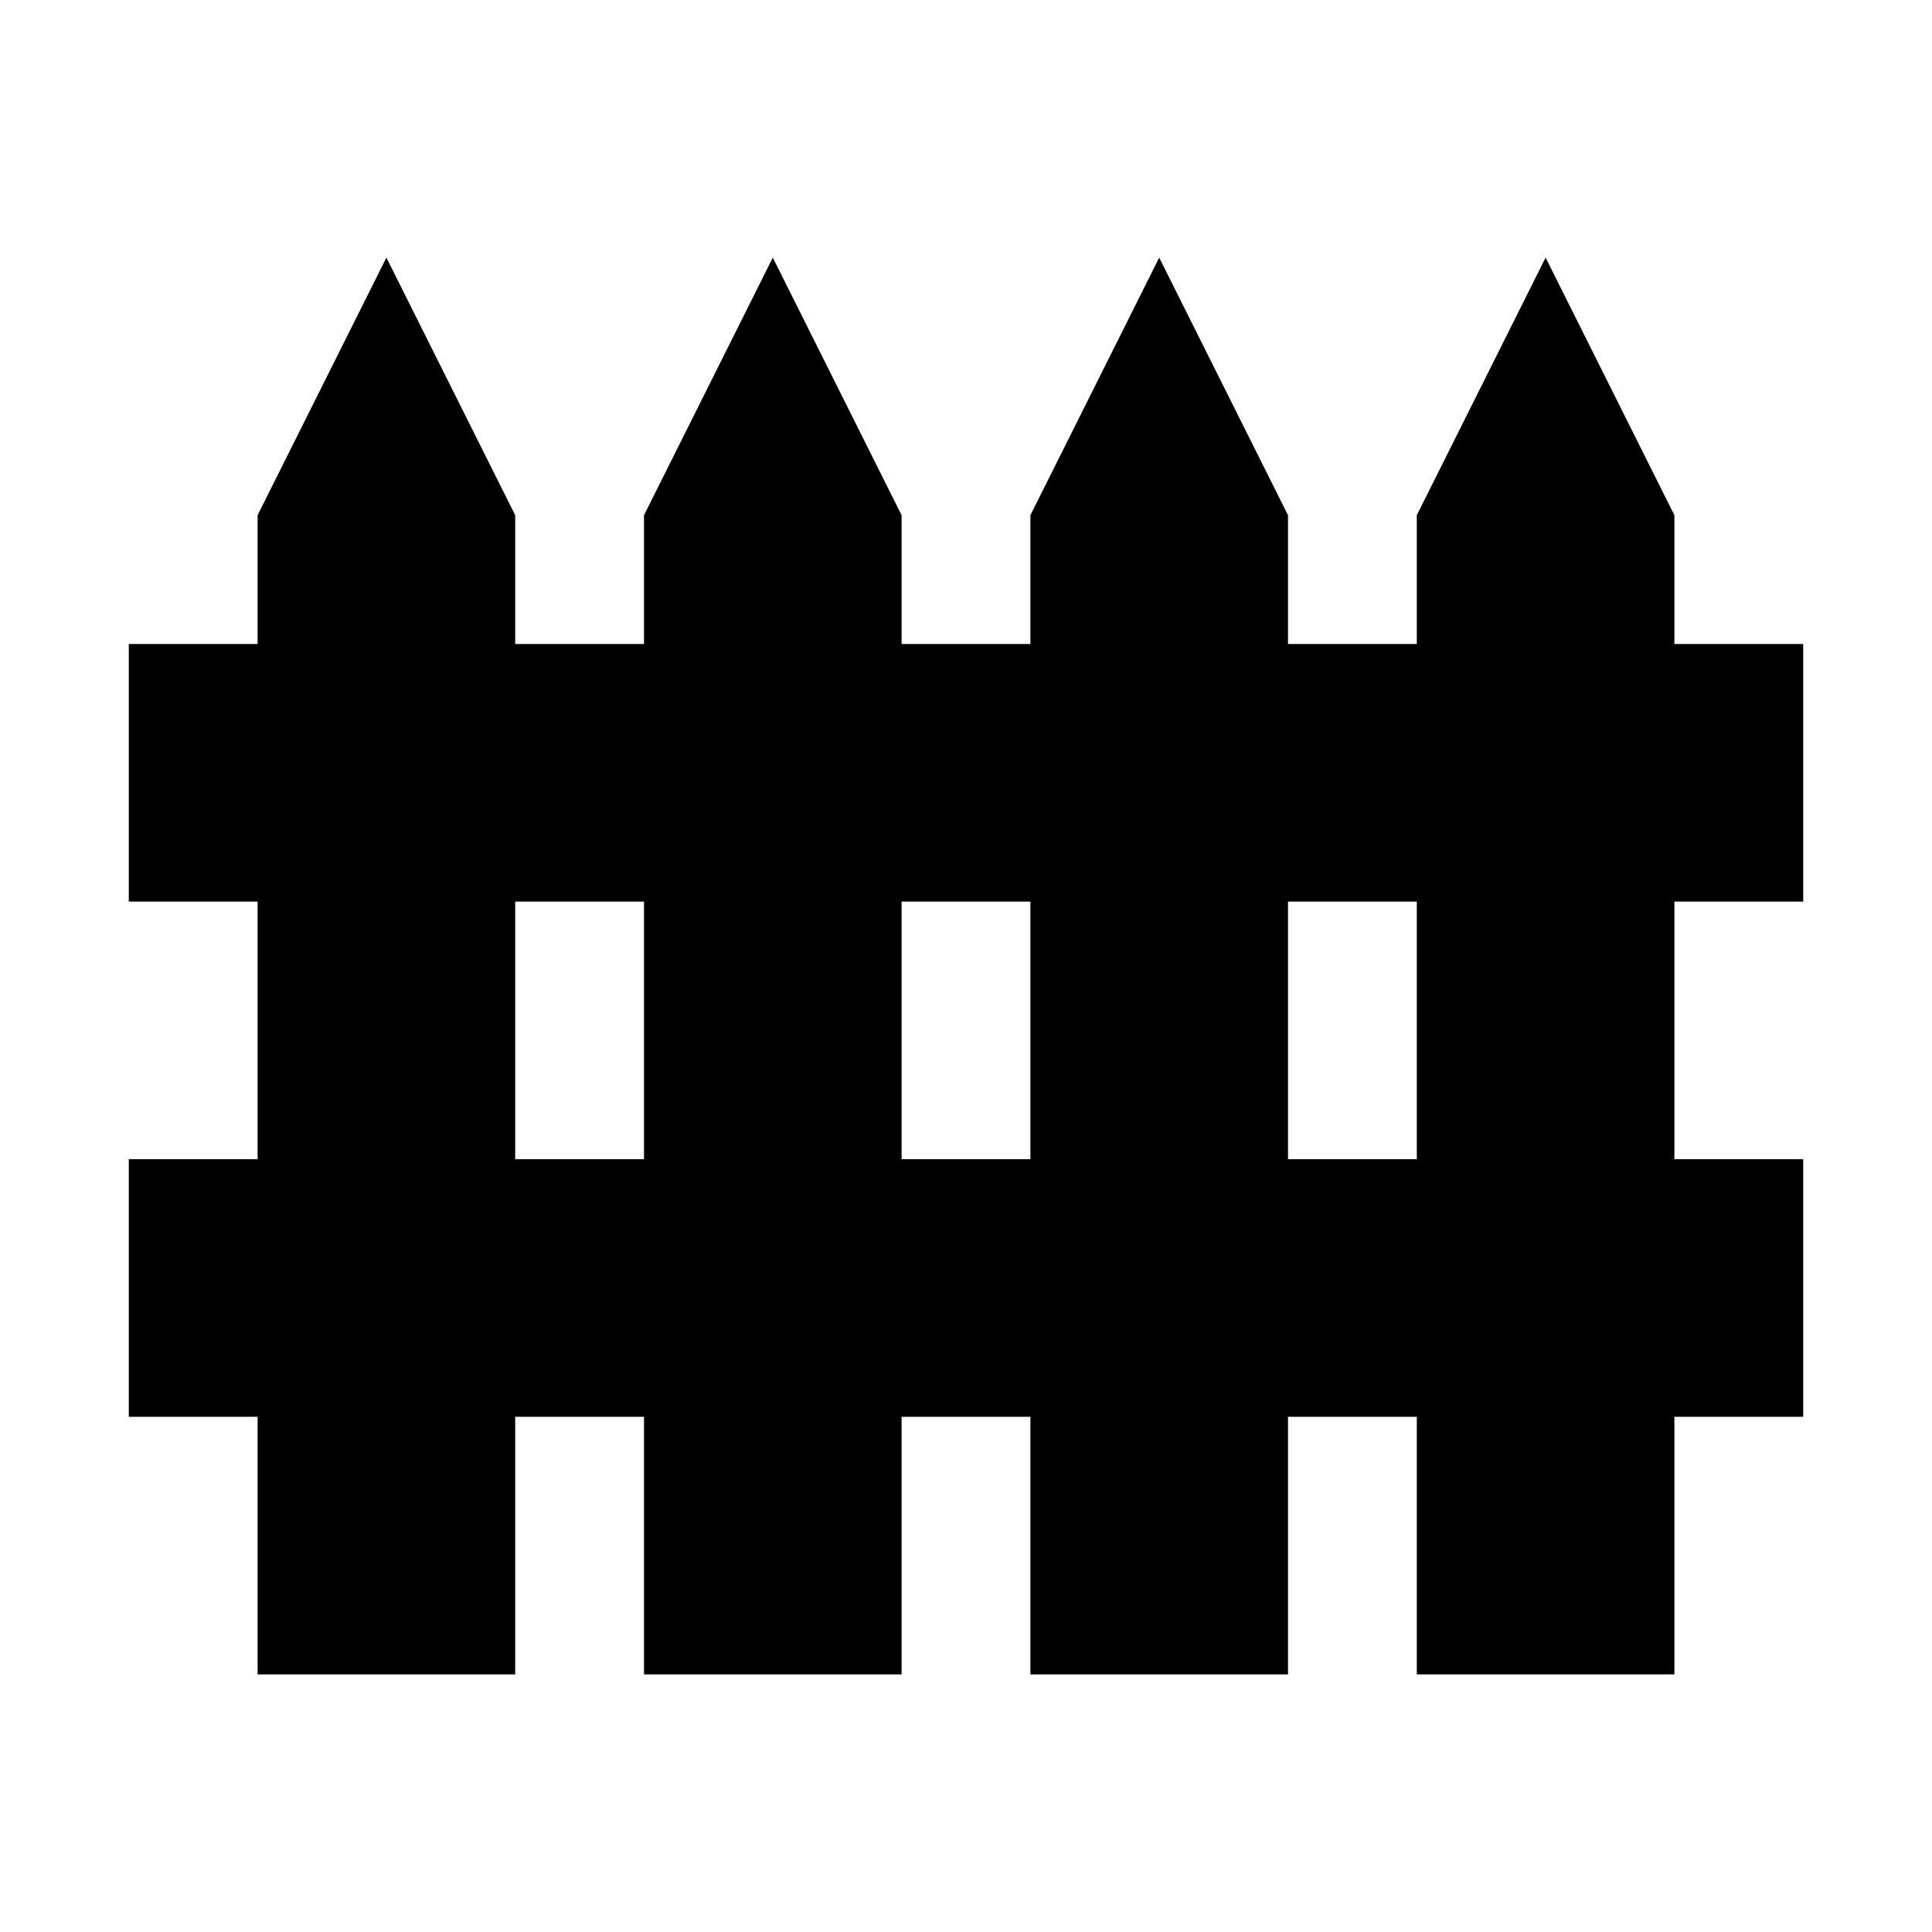
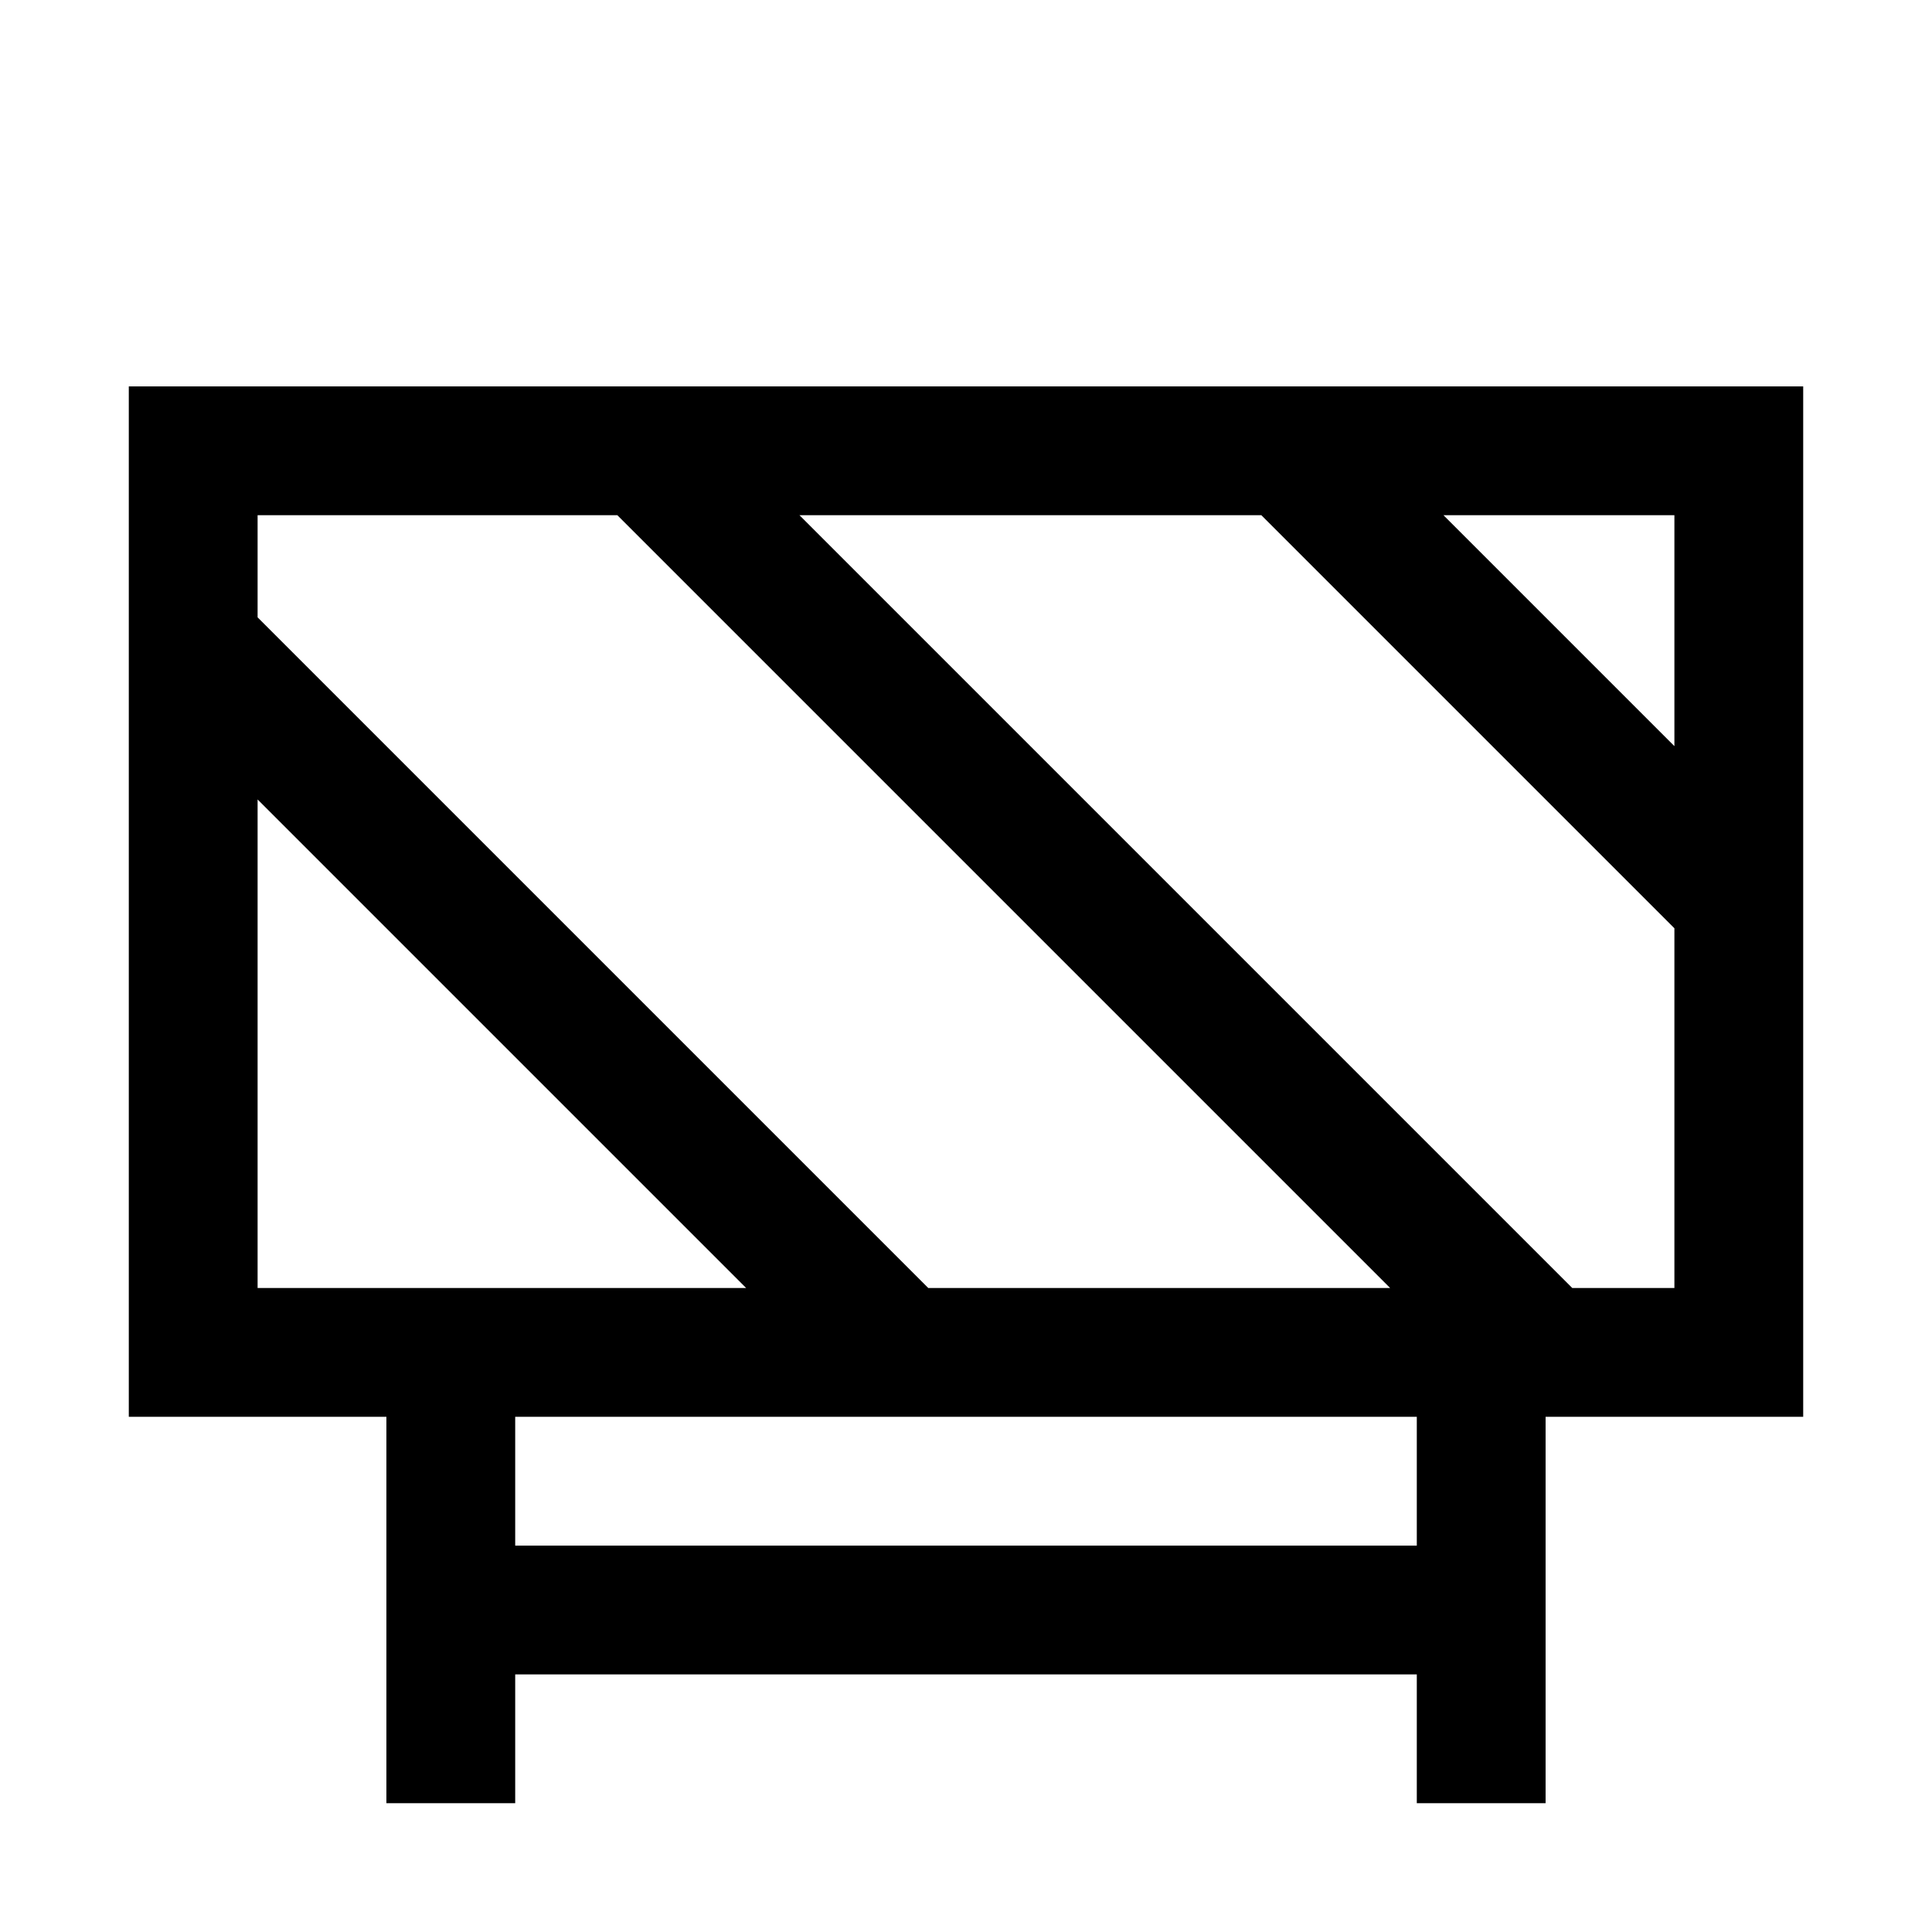
<svg xmlns="http://www.w3.org/2000/svg" width="15" height="15" viewBox="0 0 15 15">
  <g id="Layer_9" data-name="Layer 9">
-     <polygon points="2 13 2 4 3 2 4 4 4 13 2 13" />
-     <polygon points="5 13 5 4 6 2 7 4 7 13 5 13" />
-     <polygon points="8 13 8 4 9 2 10 4 10 13 8 13" />
-     <polygon points="11 13 11 4 12 2 13 4 13 13 11 13" />
-     <rect x="1" y="5" width="13" height="2" />
-     <rect x="1" y="9" width="13" height="2" />
+     <path d="M1,3v8H3v3H4V13h7v1h1V11h2V3ZM2,4H4.793l6,6H7.207L2,4.793Zm0,6V6.207L5.793,10Zm9,2H4V11h7Zm2-2h-.793l-6-6H9.793L13,7.207Zm0-4.207L11.207,4H13Z" />
  </g>
</svg>
